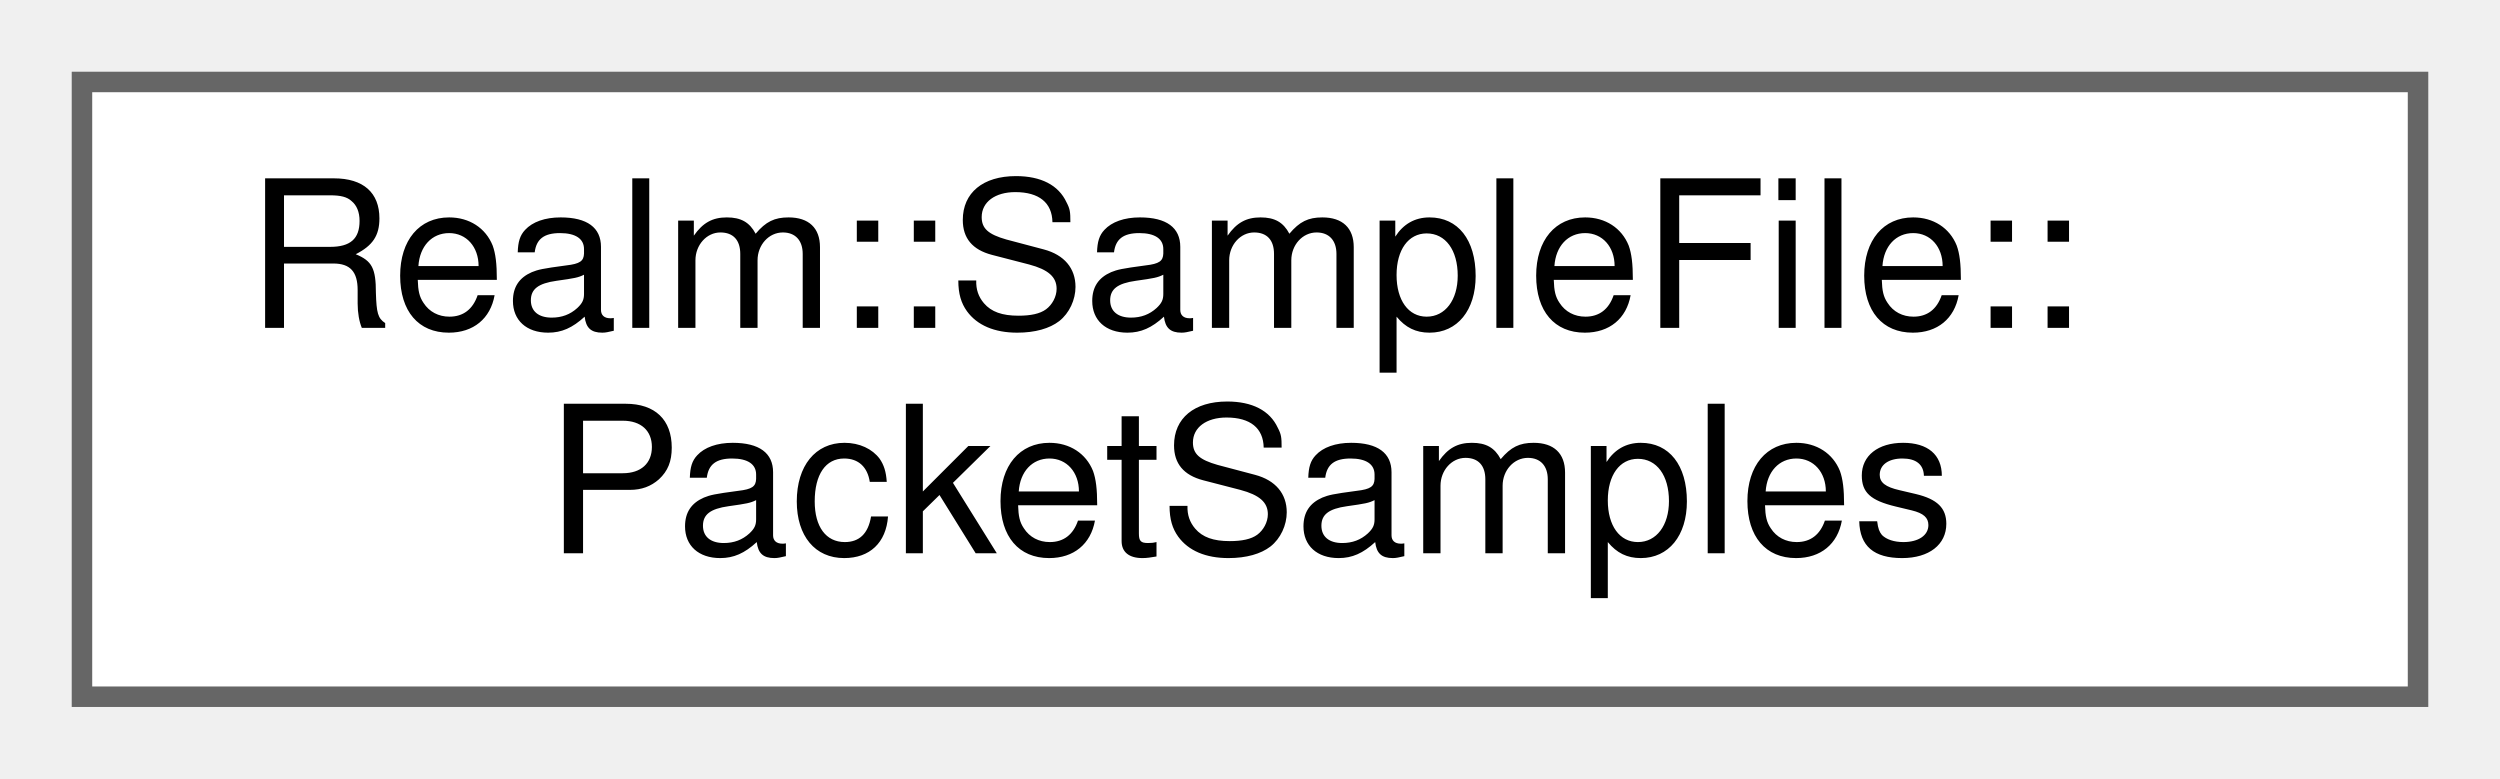
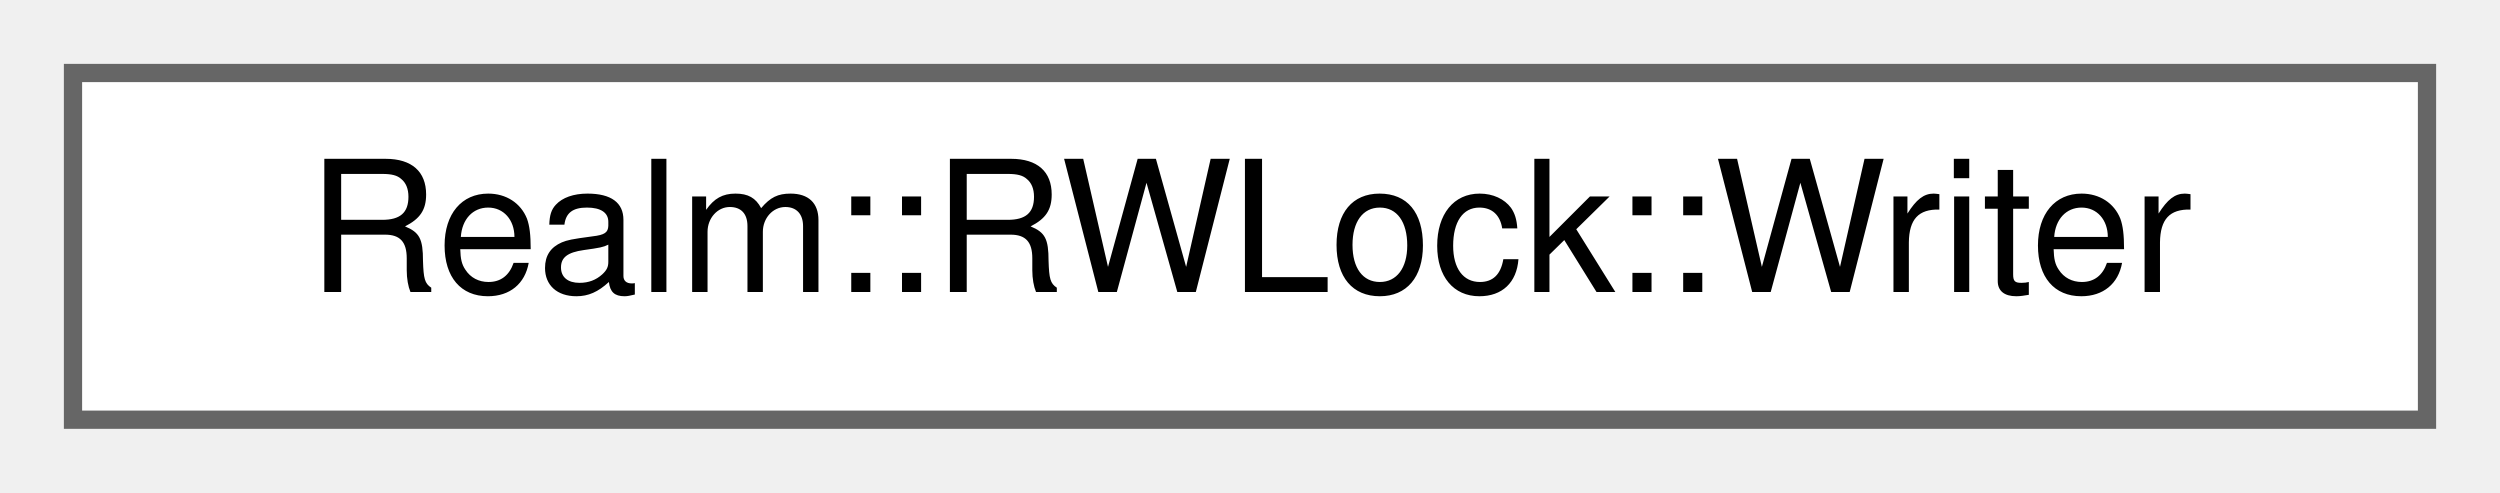
- <svg xmlns="http://www.w3.org/2000/svg" xmlns:xlink="http://www.w3.org/1999/xlink" width="122pt" height="38pt" viewBox="0.00 0.00 122.00 38.00">
-   <g id="graph0" class="graph" transform="scale(1 1) rotate(0) translate(4 34)">
+ <svg xmlns="http://www.w3.org/2000/svg" xmlns:xlink="http://www.w3.org/1999/xlink" width="137pt" height="27pt" viewBox="0.00 0.00 137.00 27.00">
+   <g id="graph0" class="graph" transform="scale(1 1) rotate(0) translate(4 23)">
    <g id="Node000000" class="node">
      <g id="a_Node000000">
-         <a xlink:href="structRealm_1_1SampleFile_1_1PacketSamples.html" target="_top" xlink:title=" ">
-           <polygon fill="white" stroke="#666666" points="114,-30 0,-30 0,0 114,0 114,-30" />
-           <text text-anchor="start" x="8" y="-18" font-family="Helvetica,sans-Serif" font-size="10.00">Realm::SampleFile::</text>
-           <text text-anchor="middle" x="57" y="-7" font-family="Helvetica,sans-Serif" font-size="10.00">PacketSamples</text>
+         <a xlink:href="structRealm_1_1RWLock_1_1Writer.html" target="_top" xlink:title=" ">
+           <polygon fill="white" stroke="#666666" points="129,-19 0,-19 0,0 129,0 129,-19" />
+           <text text-anchor="middle" x="64.5" y="-7" font-family="Helvetica,sans-Serif" font-size="10.00">Realm::RWLock::Writer</text>
        </a>
      </g>
    </g>
  </g>
</svg>
